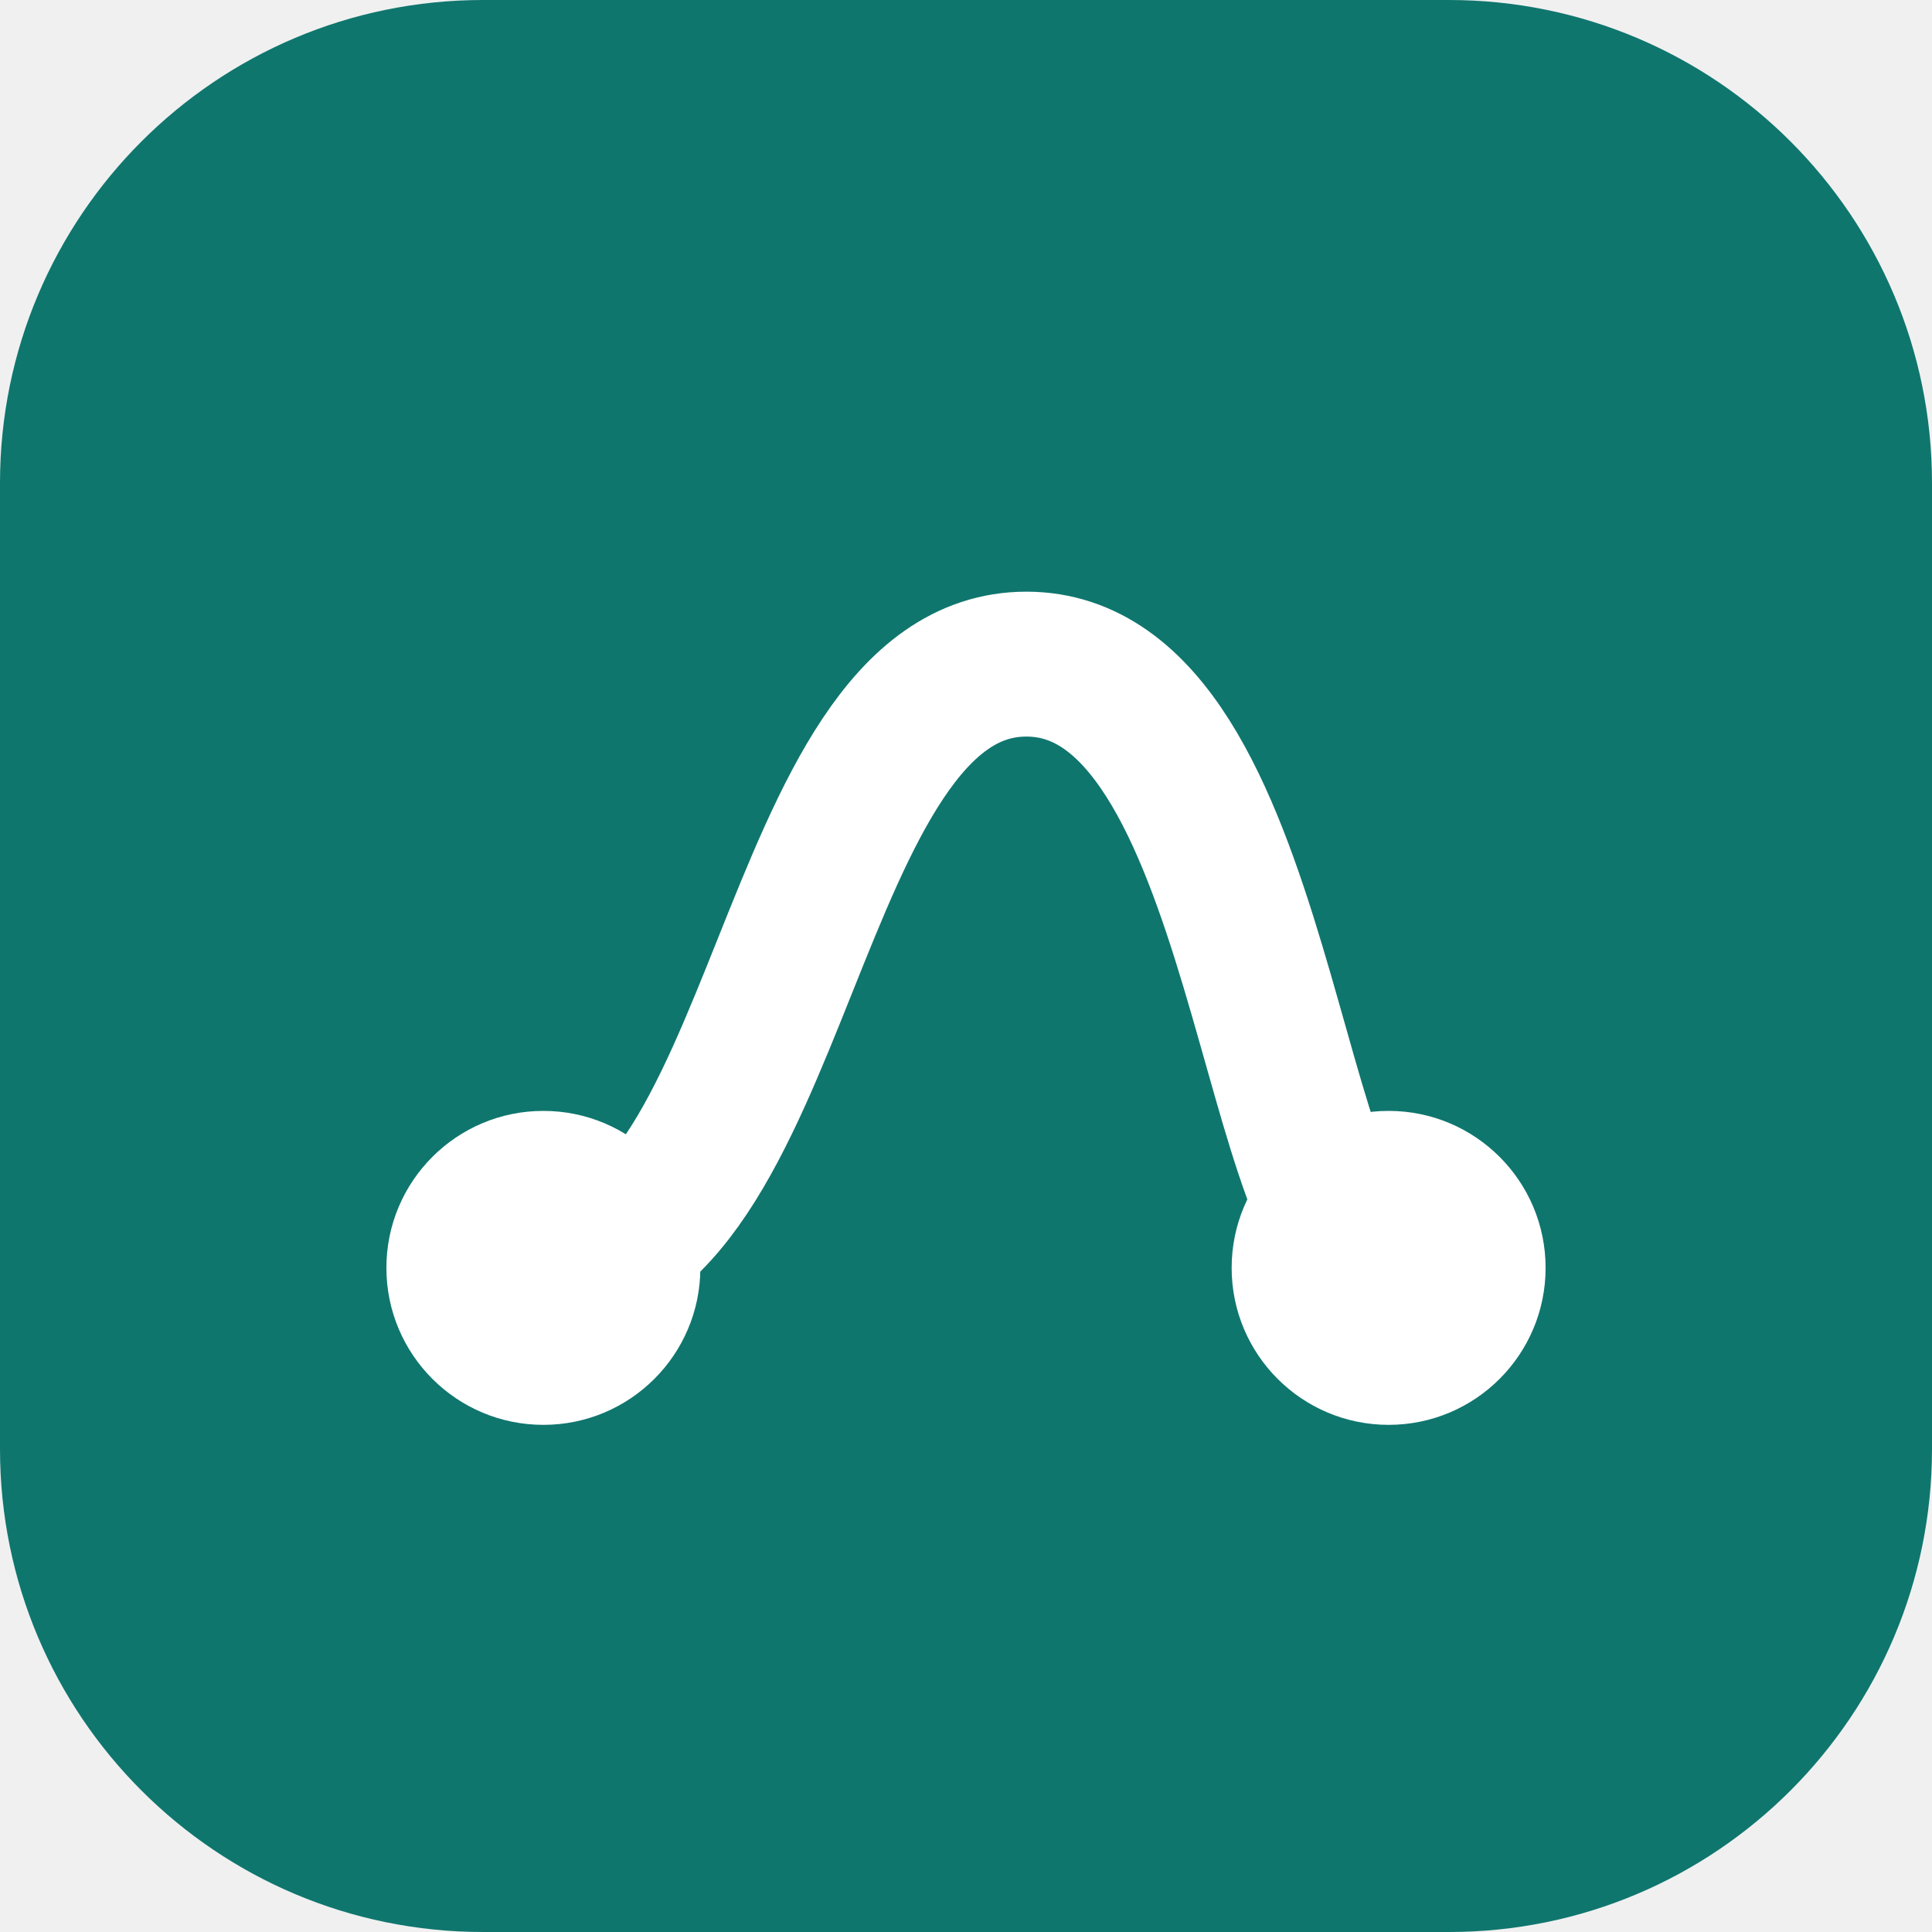
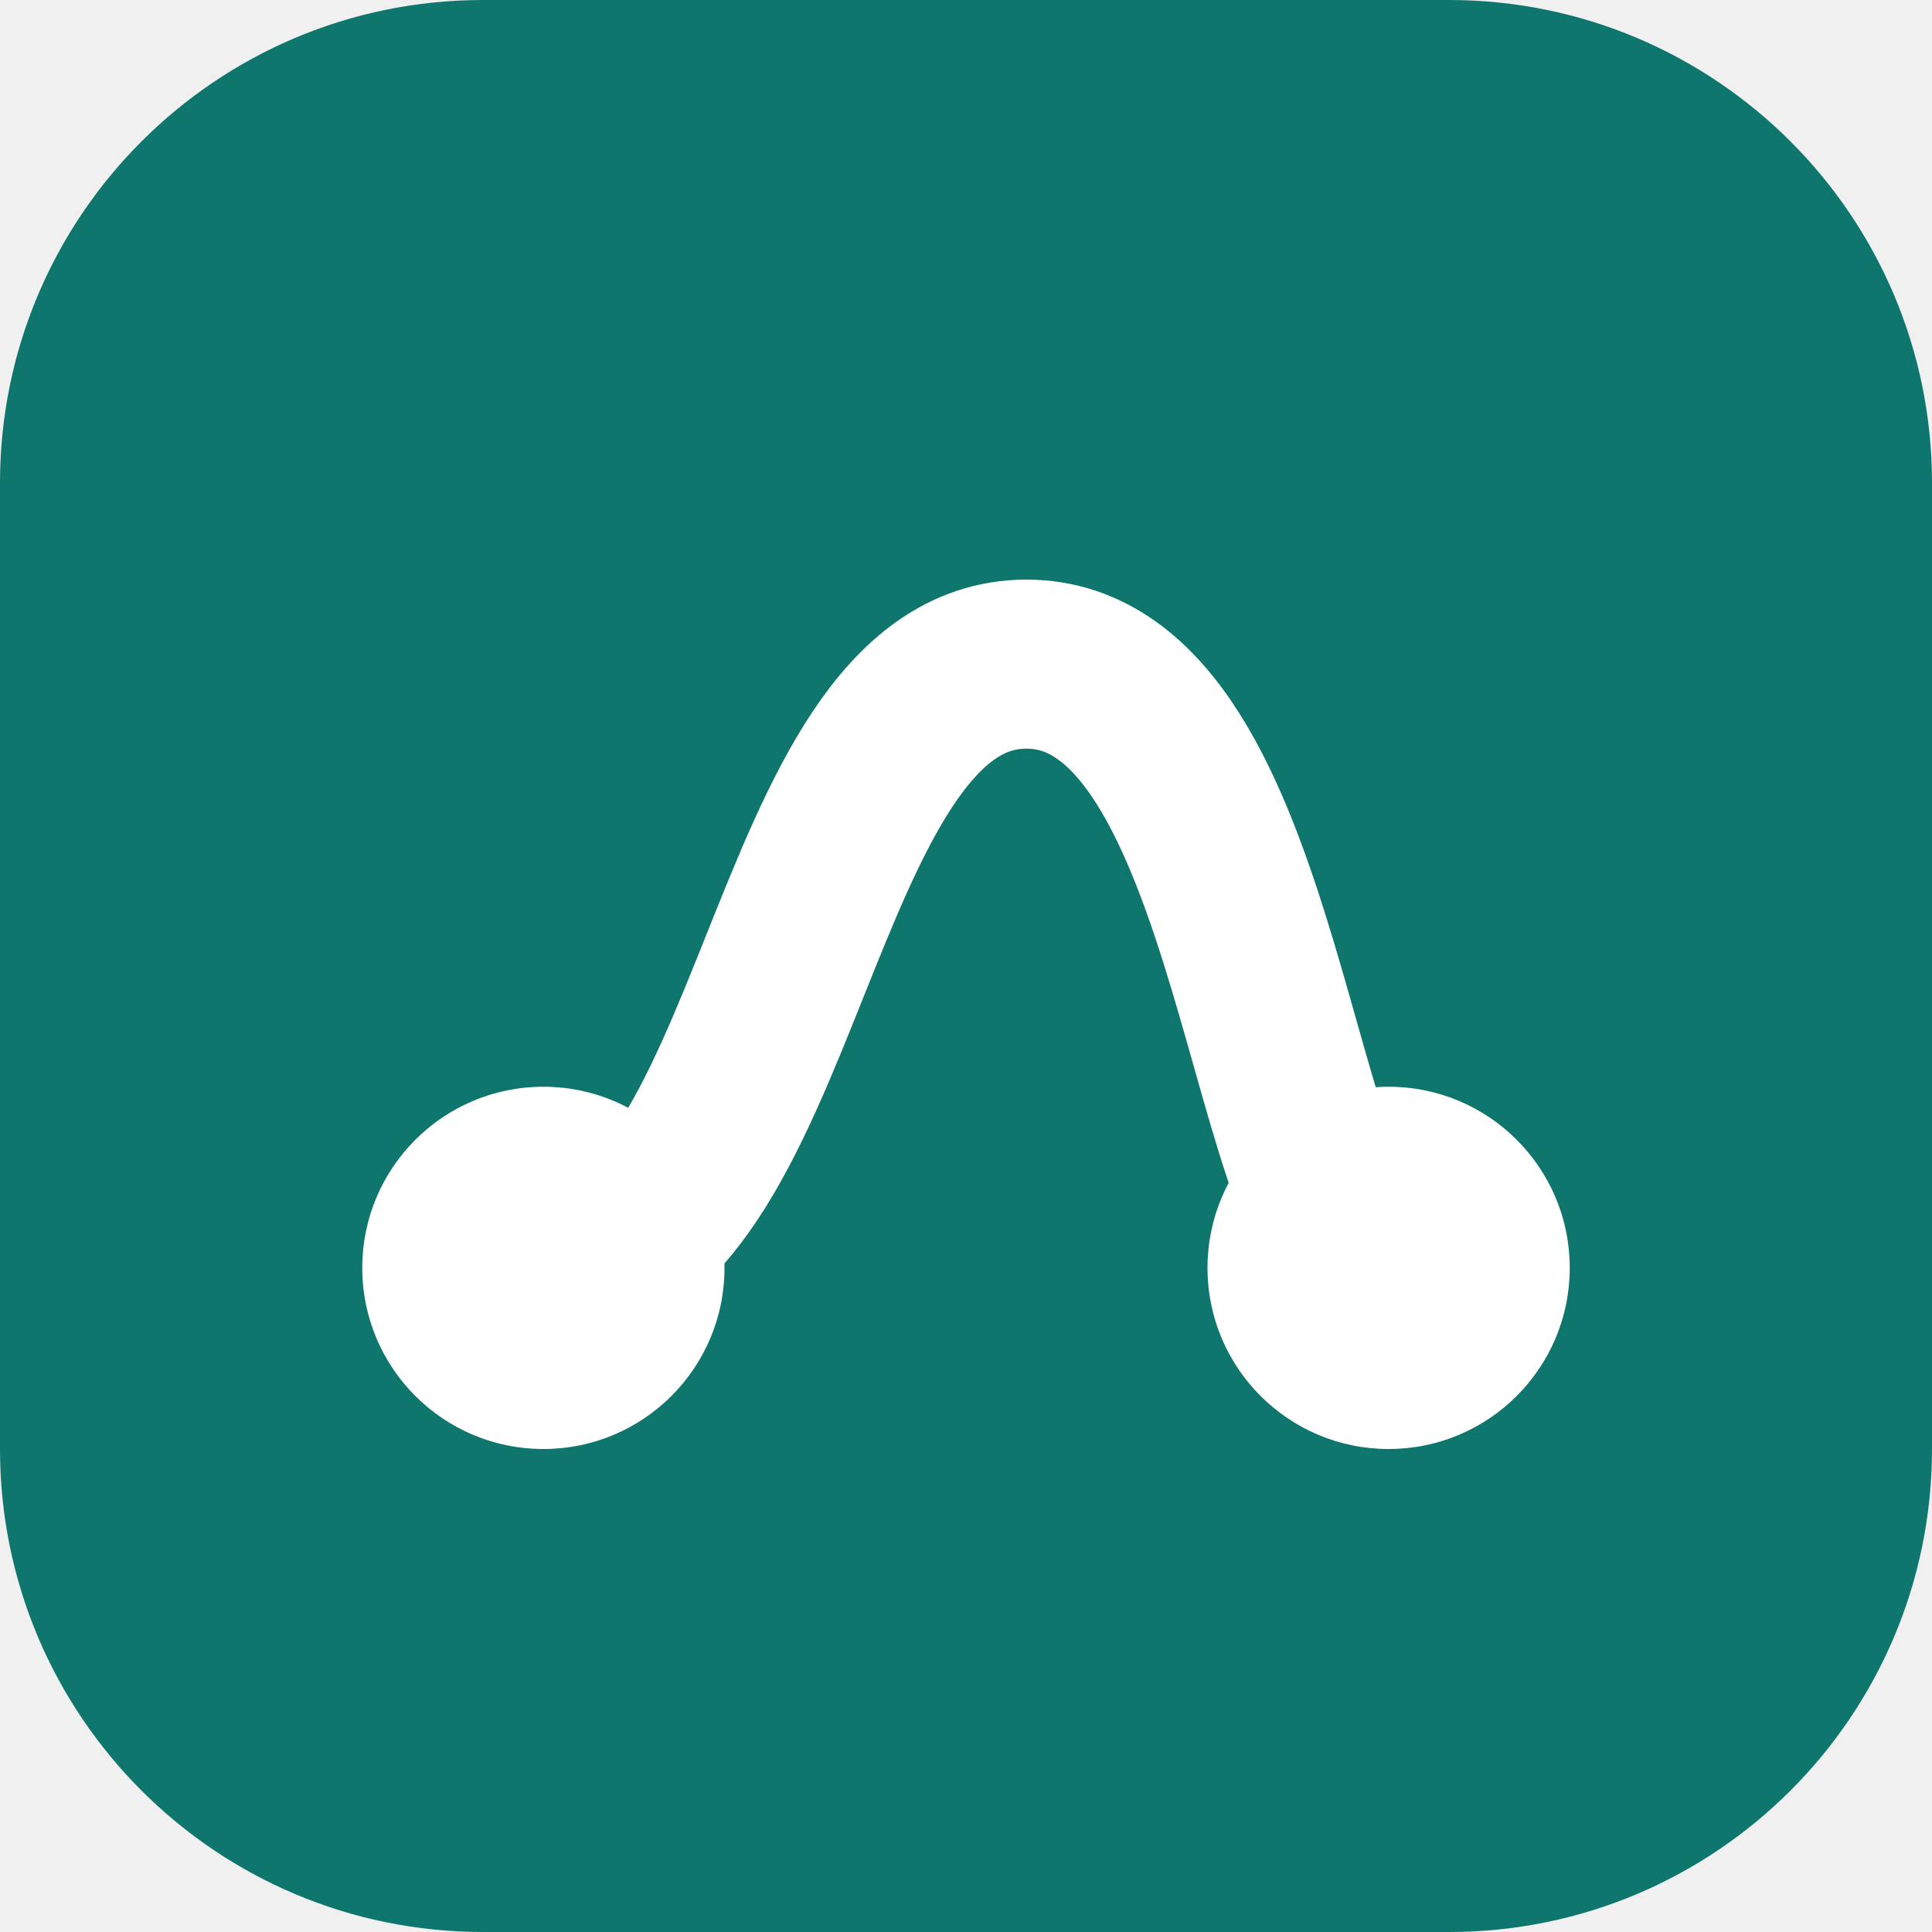
<svg xmlns="http://www.w3.org/2000/svg" viewBox="0 0 32 32">
  <rect width="32" height="32" rx="8" fill="#0f766e" />
-   <path d="M9 21 C 13 21, 13 11, 17 11 S 21 21, 23 21" fill="none" stroke="#fff" stroke-width="2.4" stroke-linecap="round" />
-   <circle cx="9" cy="21" r="2.6" fill="#fff" />
-   <circle cx="23" cy="21" r="2.6" fill="#fff" />
+   <path d="M9 21 C 13 21, 13 11, 17 11 S 21 21, 23 21" fill="none" stroke="#fff" stroke-width="2.8" stroke-linecap="round" />
+   <circle cx="9" cy="21" r="3" fill="#fff" />
+   <circle cx="23" cy="21" r="3" fill="#fff" />
</svg>
